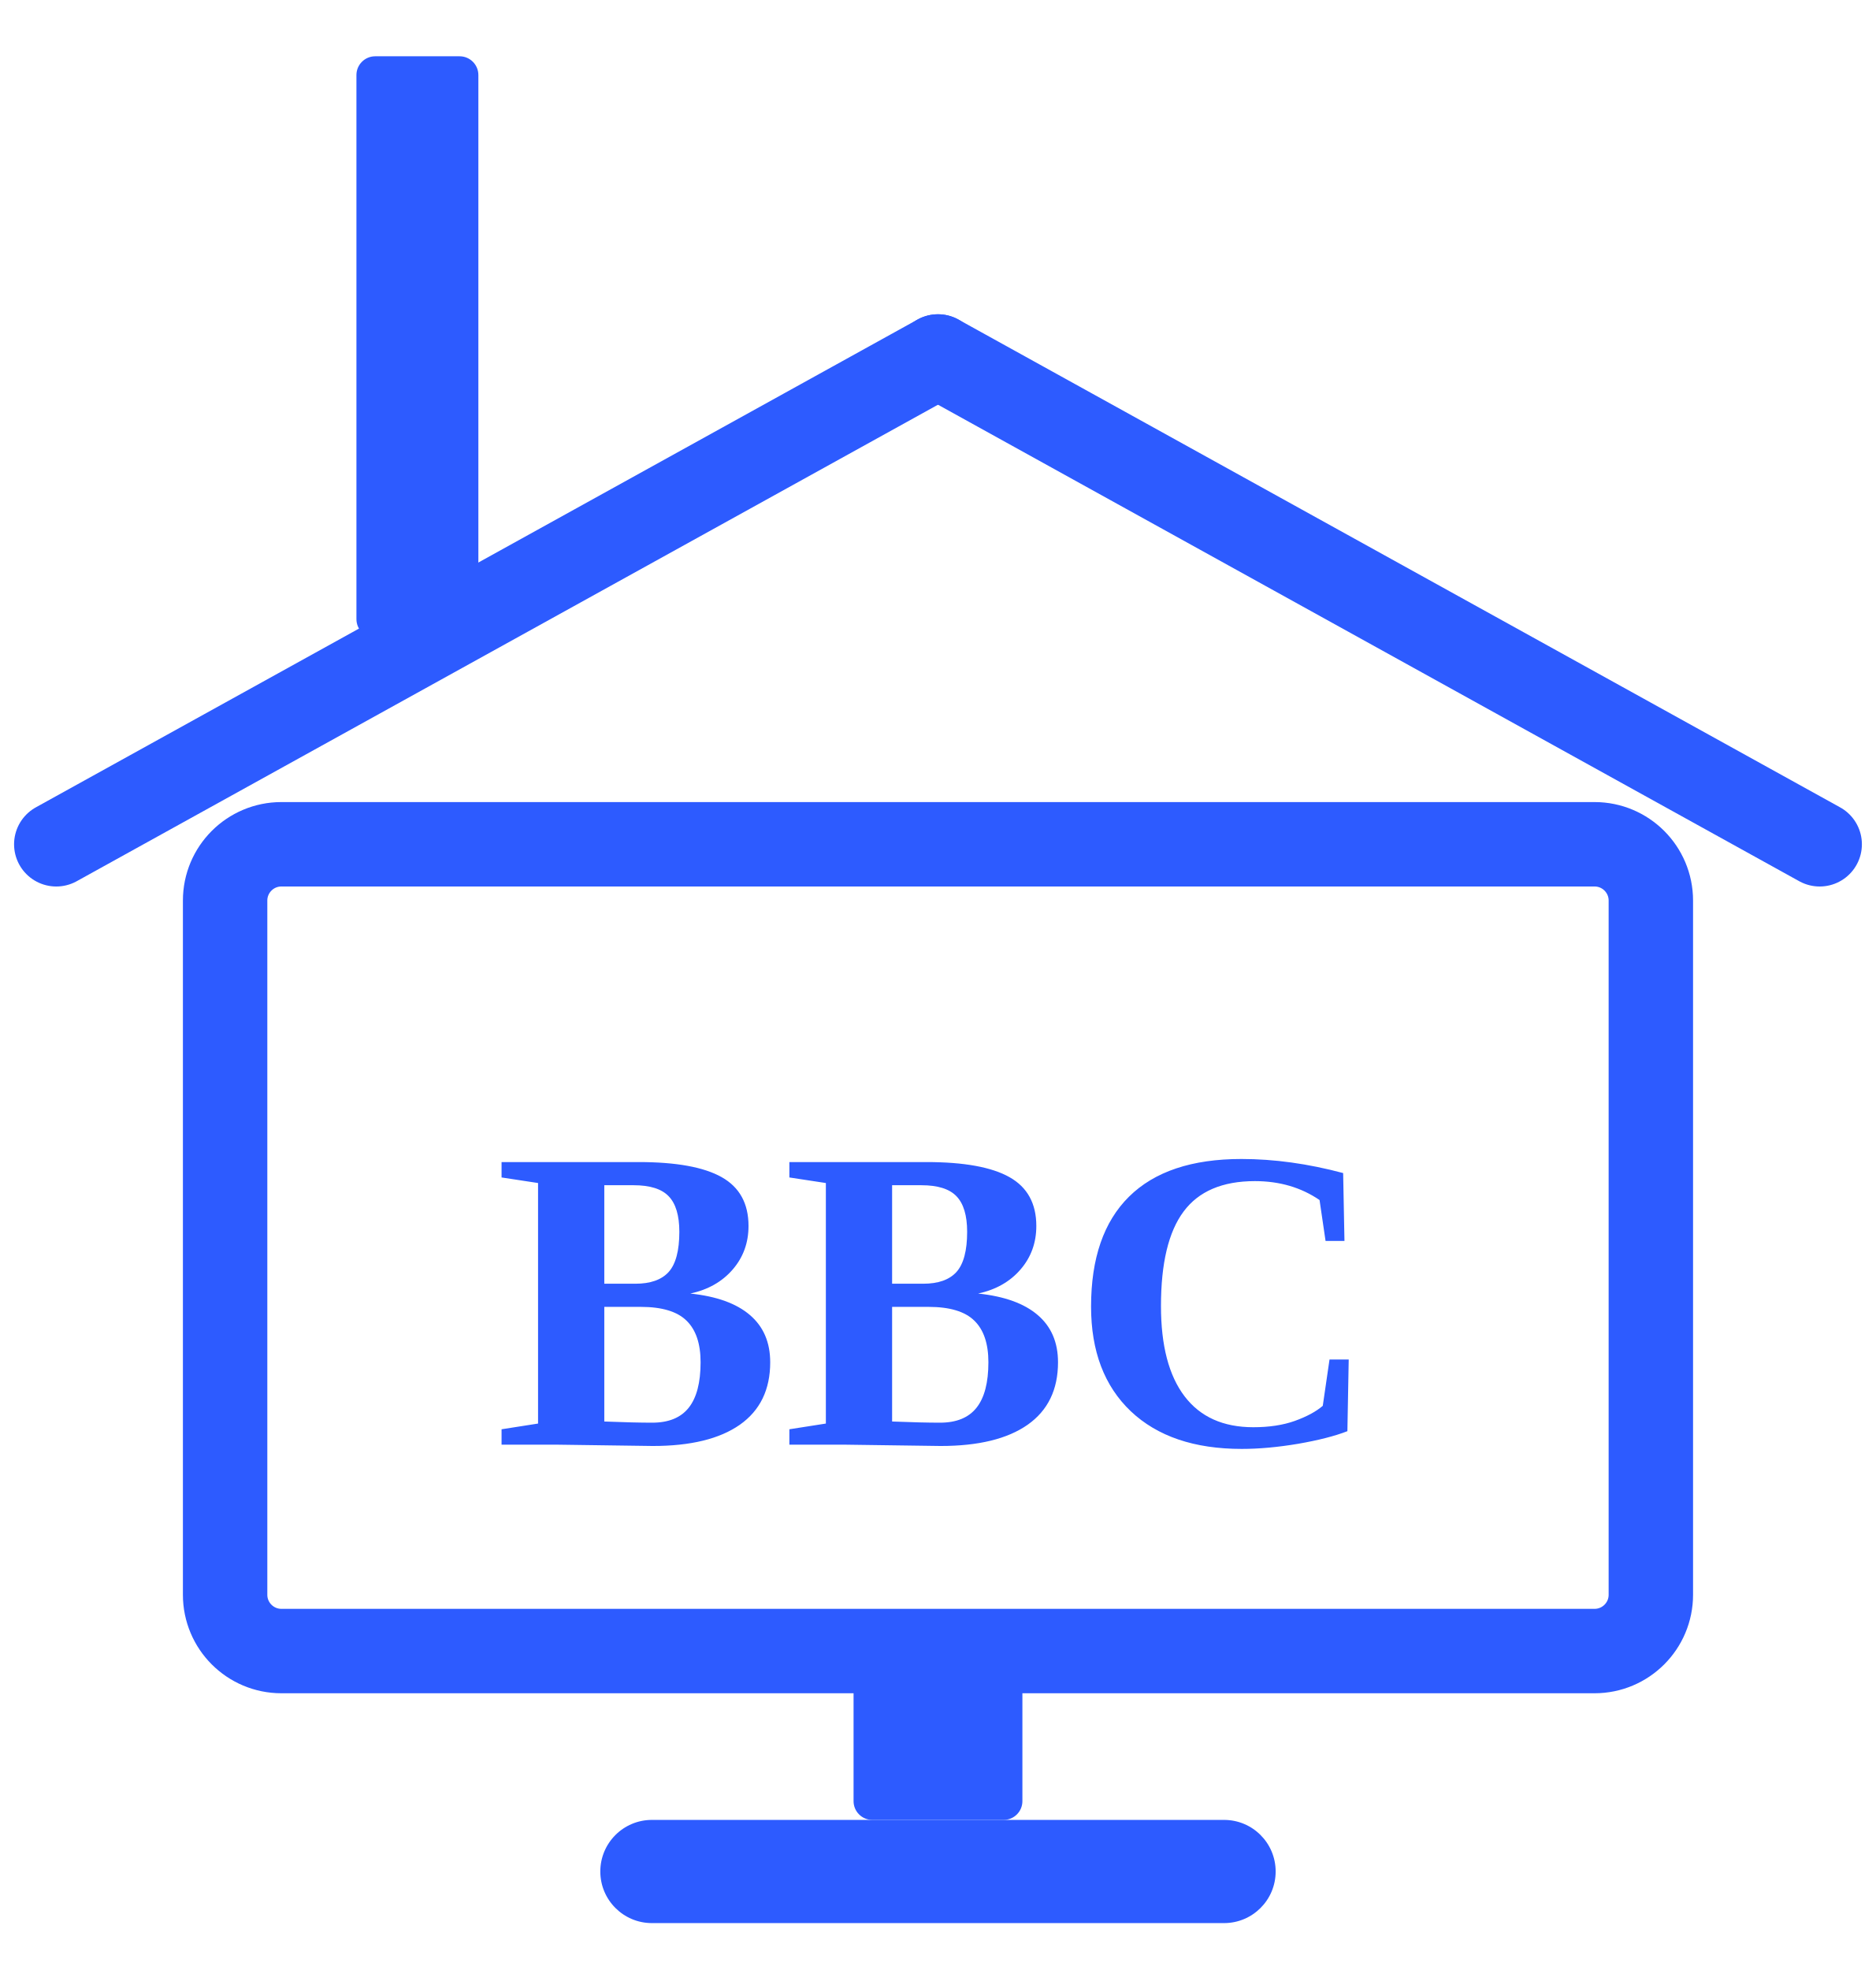
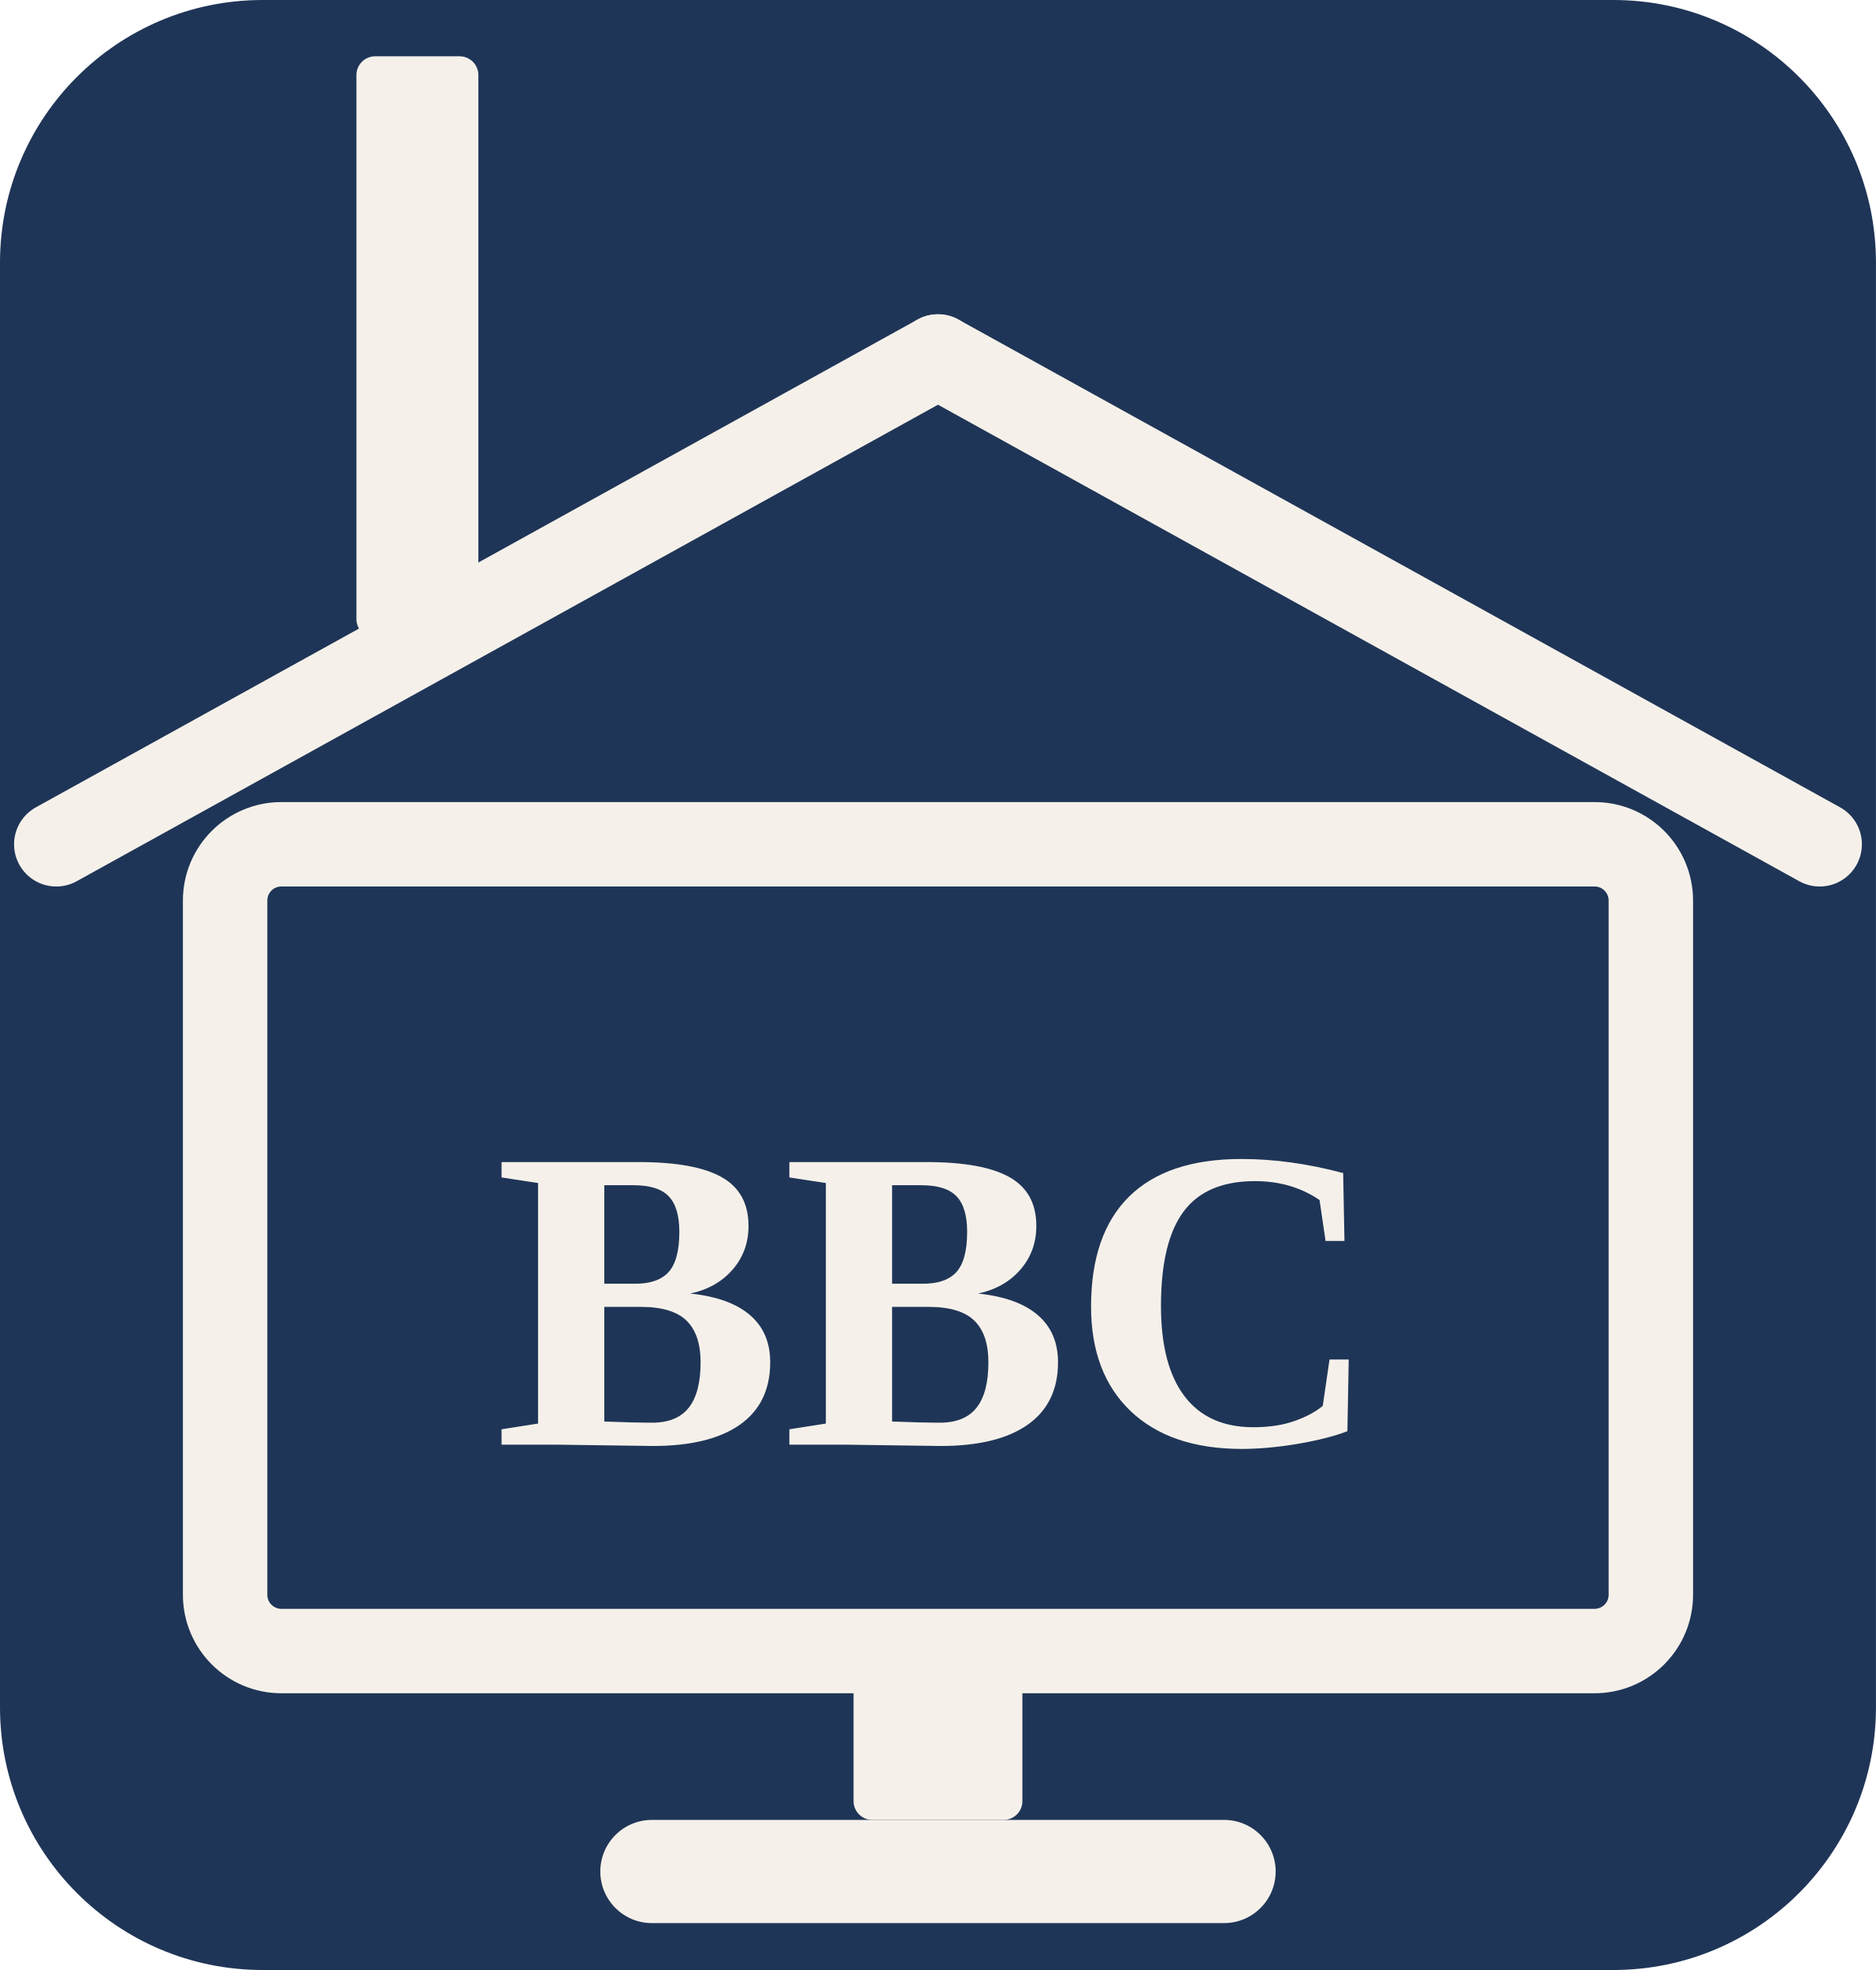
<svg xmlns="http://www.w3.org/2000/svg" viewBox="0 0 200 210">
-   <rect x="38" y="6" width="13" height="62" rx="2" fill="#2D5BFF" />
-   <line x1="100" y1="38" x2="6" y2="90" stroke="#2D5BFF" stroke-width="9" stroke-linecap="round" />
-   <line x1="100" y1="38" x2="194" y2="90" stroke="#2D5BFF" stroke-width="9" stroke-linecap="round" />
-   <rect x="24" y="90" width="152" height="86" rx="6" fill="none" stroke="#2D5BFF" stroke-width="9" />
-   <text x="100" y="154" text-anchor="middle" font-size="46" font-weight="800" font-family="Georgia,'Times New Roman',serif" fill="#2D5BFF">BBC</text>
-   <rect x="91" y="176" width="18" height="18" rx="2" fill="#2D5BFF" />
-   <rect x="64" y="194" width="72" height="11" rx="5.5" fill="#2D5BFF" />
+   <rect width="200" height="210" rx="28" fill="#1F3557" />
+   <rect x="38" y="6" width="13" height="62" rx="2" fill="#F5F1EA" />
+   <line x1="100" y1="38" x2="6" y2="90" stroke="#F5F1EA" stroke-width="9" stroke-linecap="round" />
+   <line x1="100" y1="38" x2="194" y2="90" stroke="#F5F1EA" stroke-width="9" stroke-linecap="round" />
+   <rect x="24" y="90" width="152" height="86" rx="6" fill="none" stroke="#F5F1EA" stroke-width="9" />
+   <text x="100" y="154" text-anchor="middle" font-size="46" font-weight="800" font-family="Georgia,'Times New Roman',serif" fill="#F5F1EA">BBC</text>
+   <rect x="91" y="176" width="18" height="18" rx="2" fill="#F5F1EA" />
+   <rect x="64" y="194" width="72" height="11" rx="5.5" fill="#F5F1EA" />
</svg>
